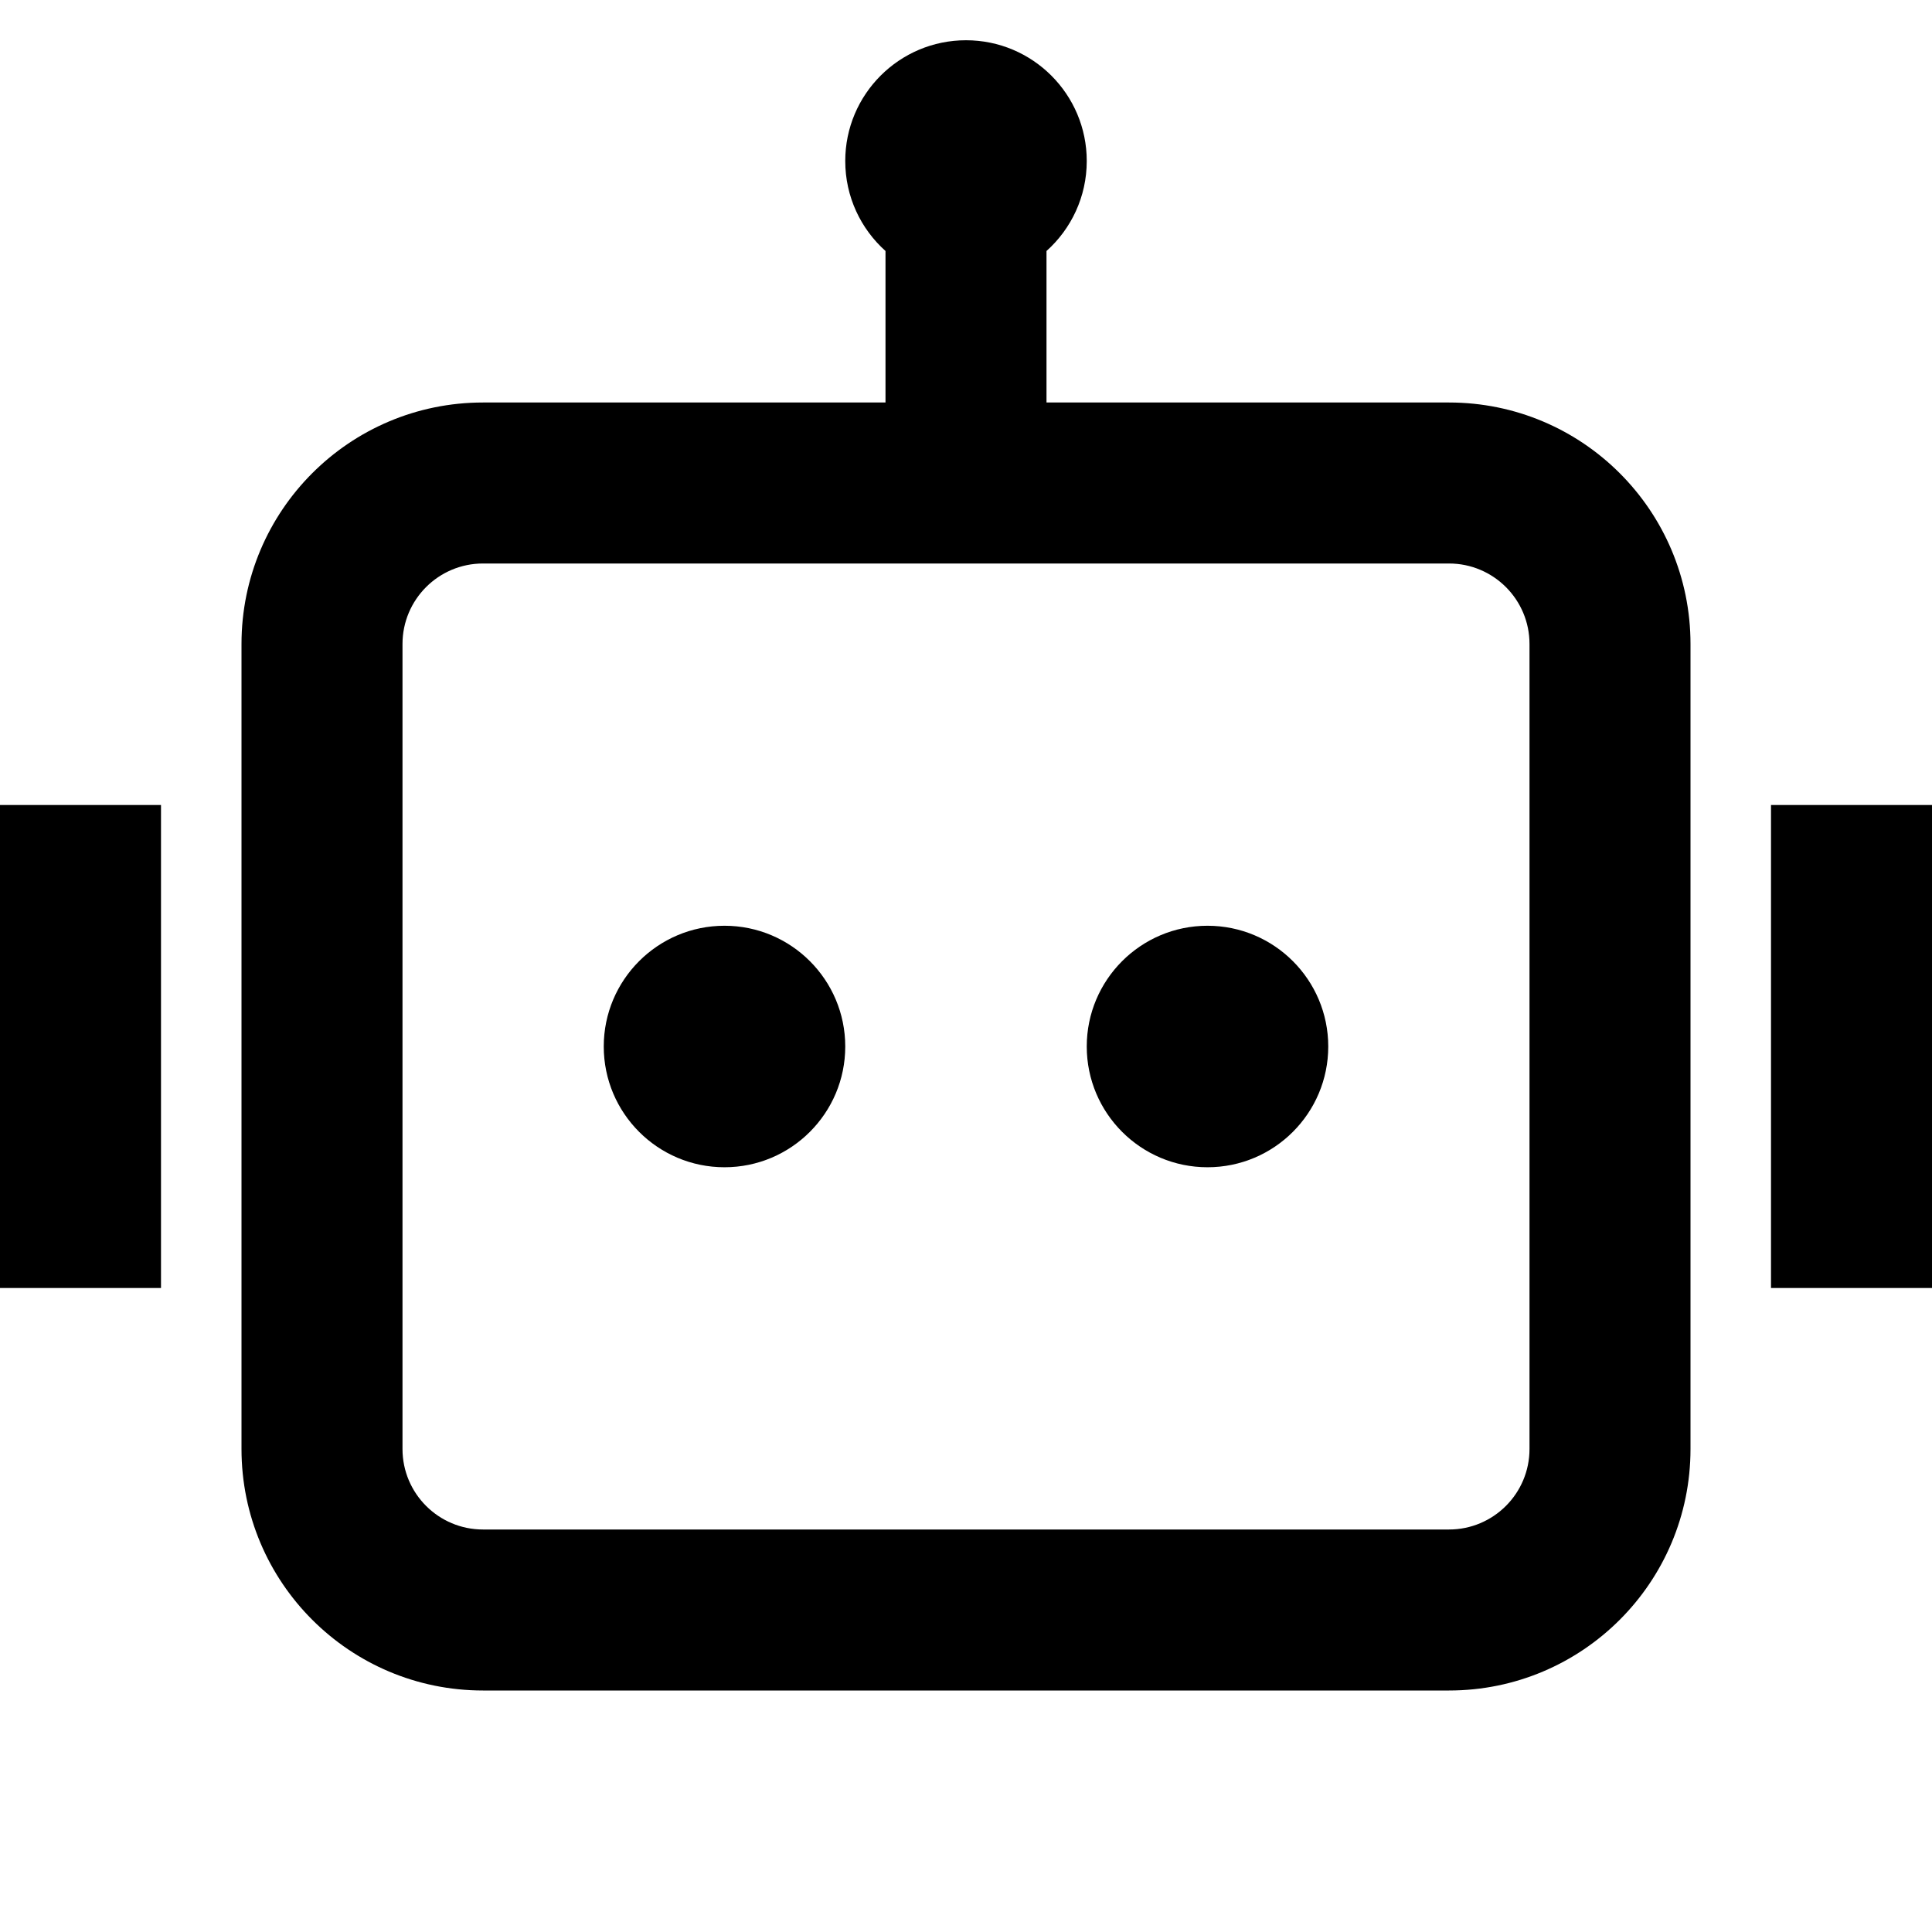
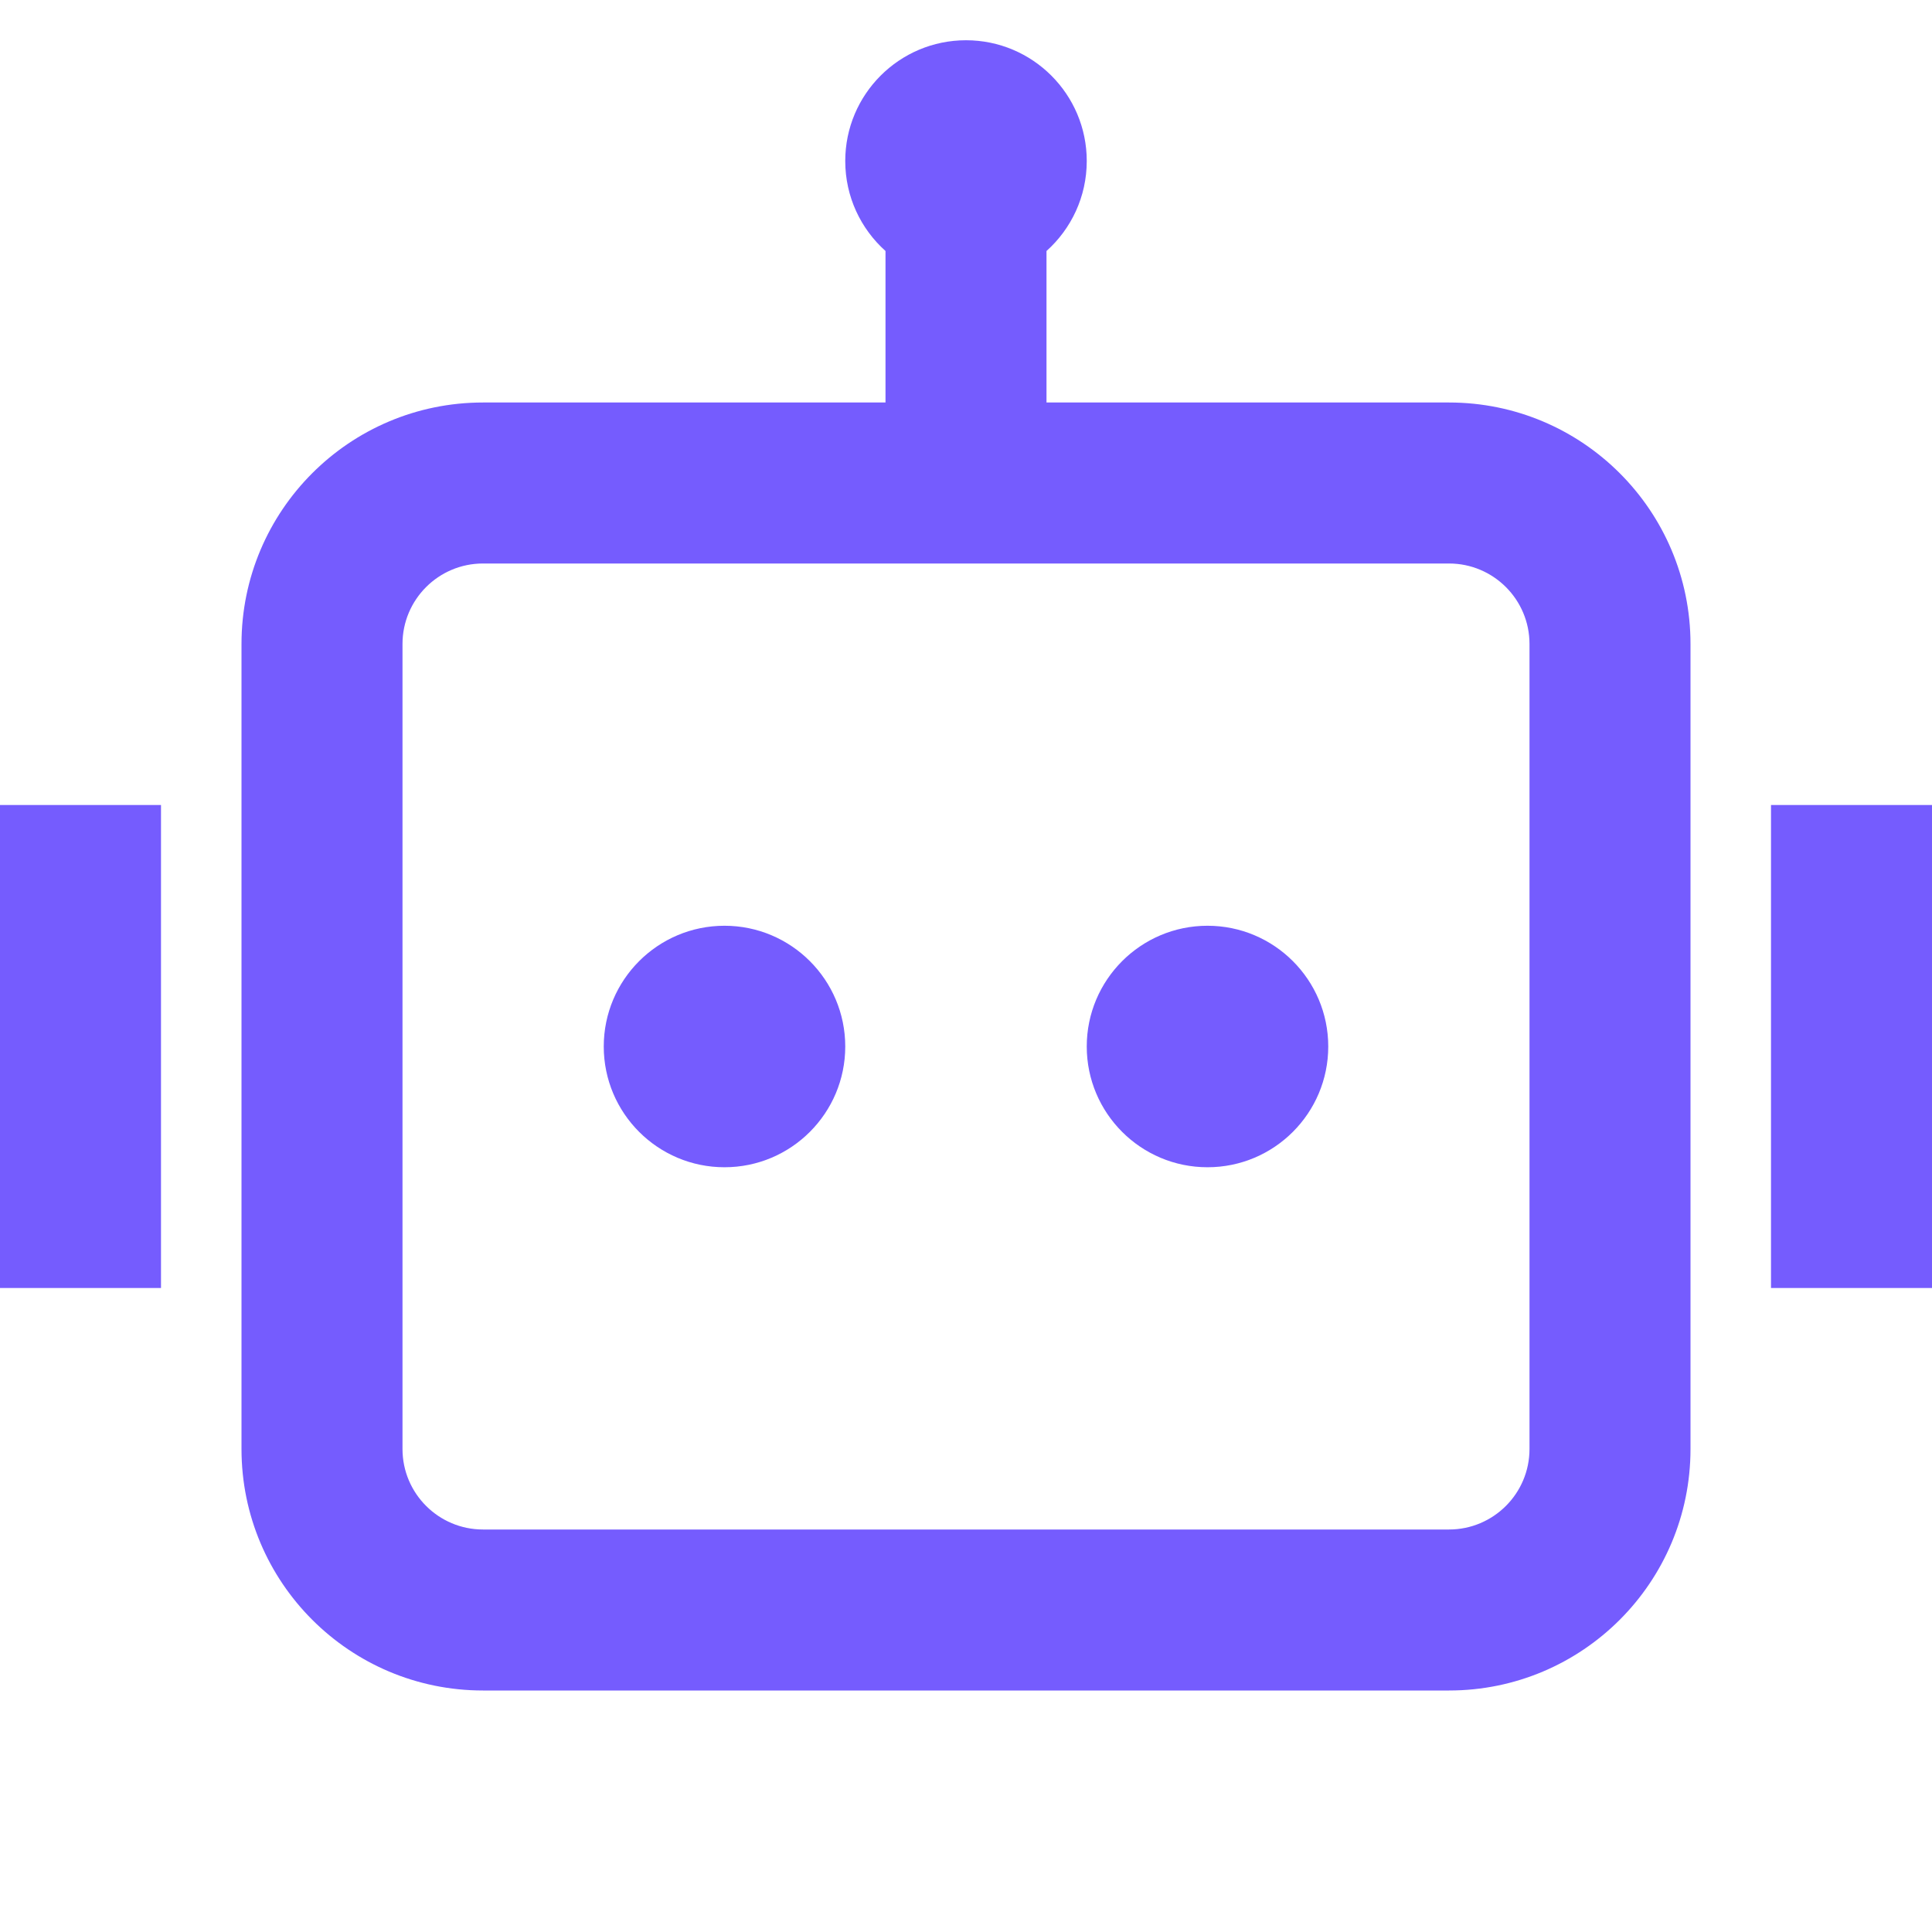
- <svg xmlns="http://www.w3.org/2000/svg" viewBox="0 0 24 24" fill="currentColor">
+ <svg xmlns="http://www.w3.org/2000/svg" viewBox="0 0 24 24" fill="#755CFE">
  <path d="M13.5 2C13.5 2.444 13.307 2.843 13 3.118V5H18C19.657 5 21 6.343 21 8V18C21 19.657 19.657 21 18 21H6C4.343 21 3 19.657 3 18V8C3 6.343 4.343 5 6 5H11V3.118C10.693 2.843 10.5 2.444 10.5 2C10.5 1.172 11.172 0.5 12 0.5C12.828 0.5 13.5 1.172 13.5 2ZM6 7C5.448 7 5 7.448 5 8V18C5 18.552 5.448 19 6 19H18C18.552 19 19 18.552 19 18V8C19 7.448 18.552 7 18 7H13H11H6ZM2 10H0V16H2V10ZM22 10H24V16H22V10ZM9 14.5C9.828 14.5 10.5 13.828 10.5 13C10.5 12.172 9.828 11.5 9 11.5C8.172 11.5 7.5 12.172 7.5 13C7.5 13.828 8.172 14.5 9 14.5ZM15 14.5C15.828 14.5 16.5 13.828 16.5 13C16.5 12.172 15.828 11.5 15 11.5C14.172 11.5 13.5 12.172 13.5 13C13.5 13.828 14.172 14.5 15 14.5Z" />
</svg>
